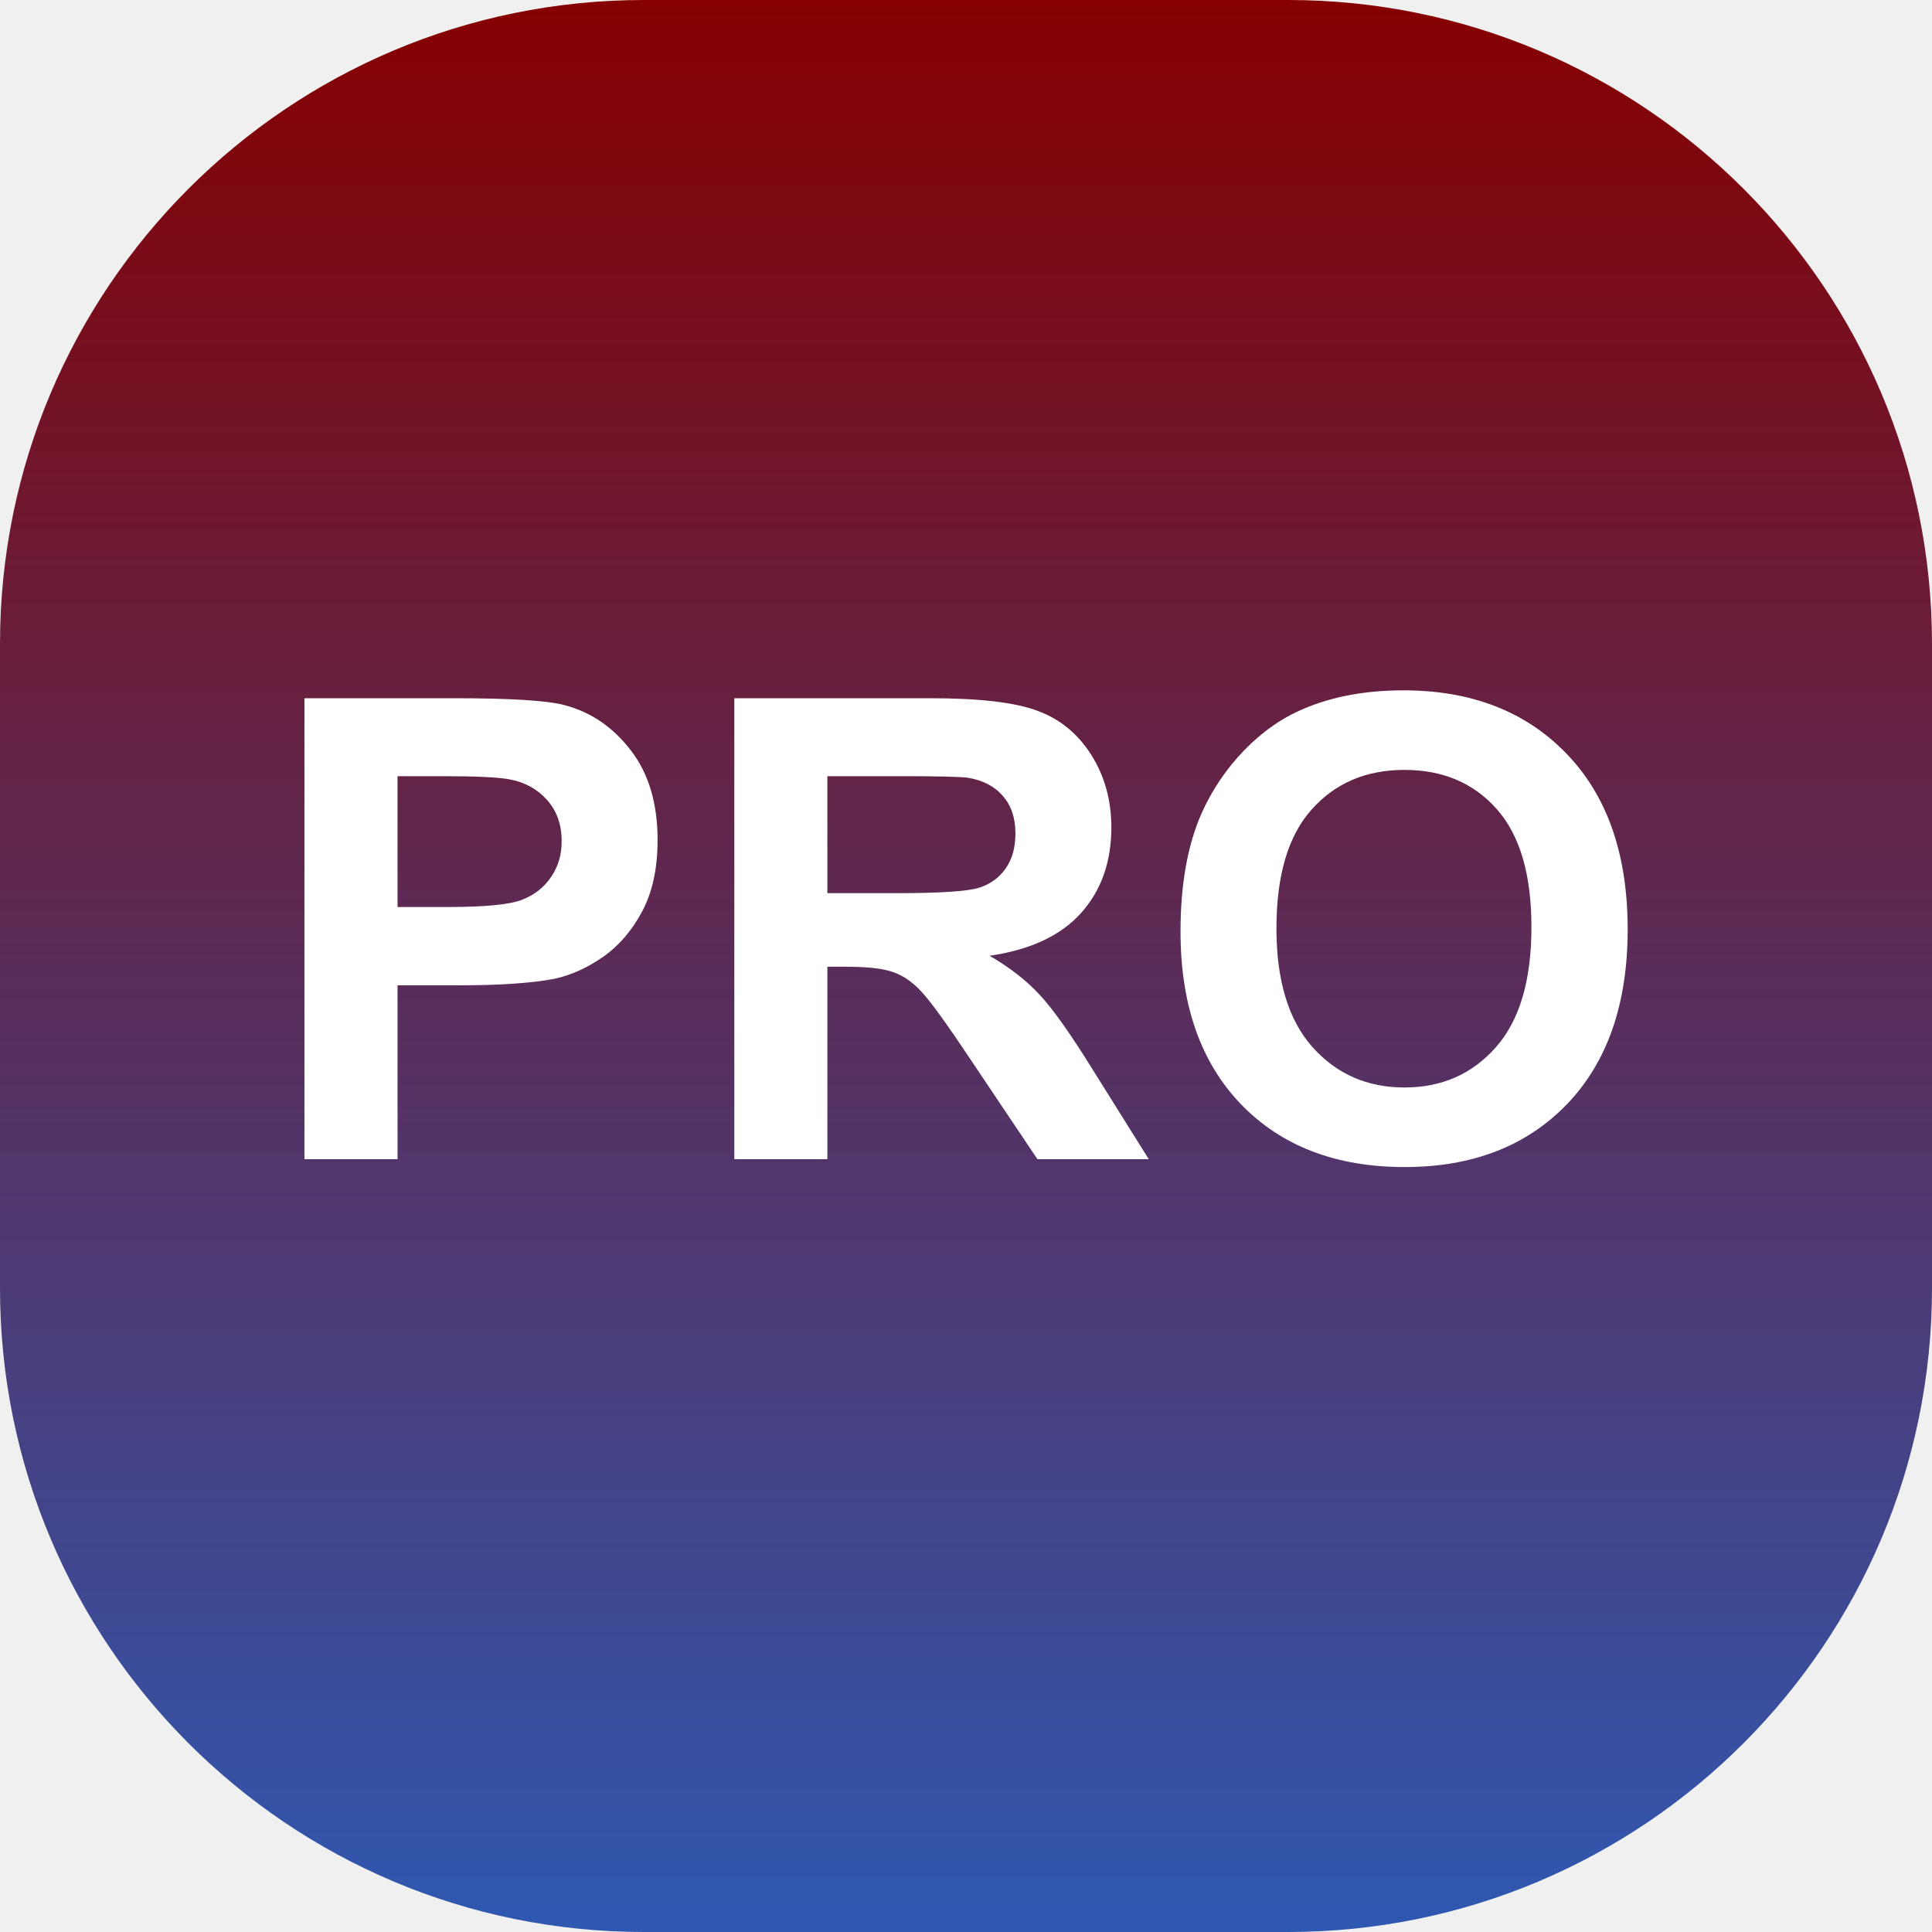
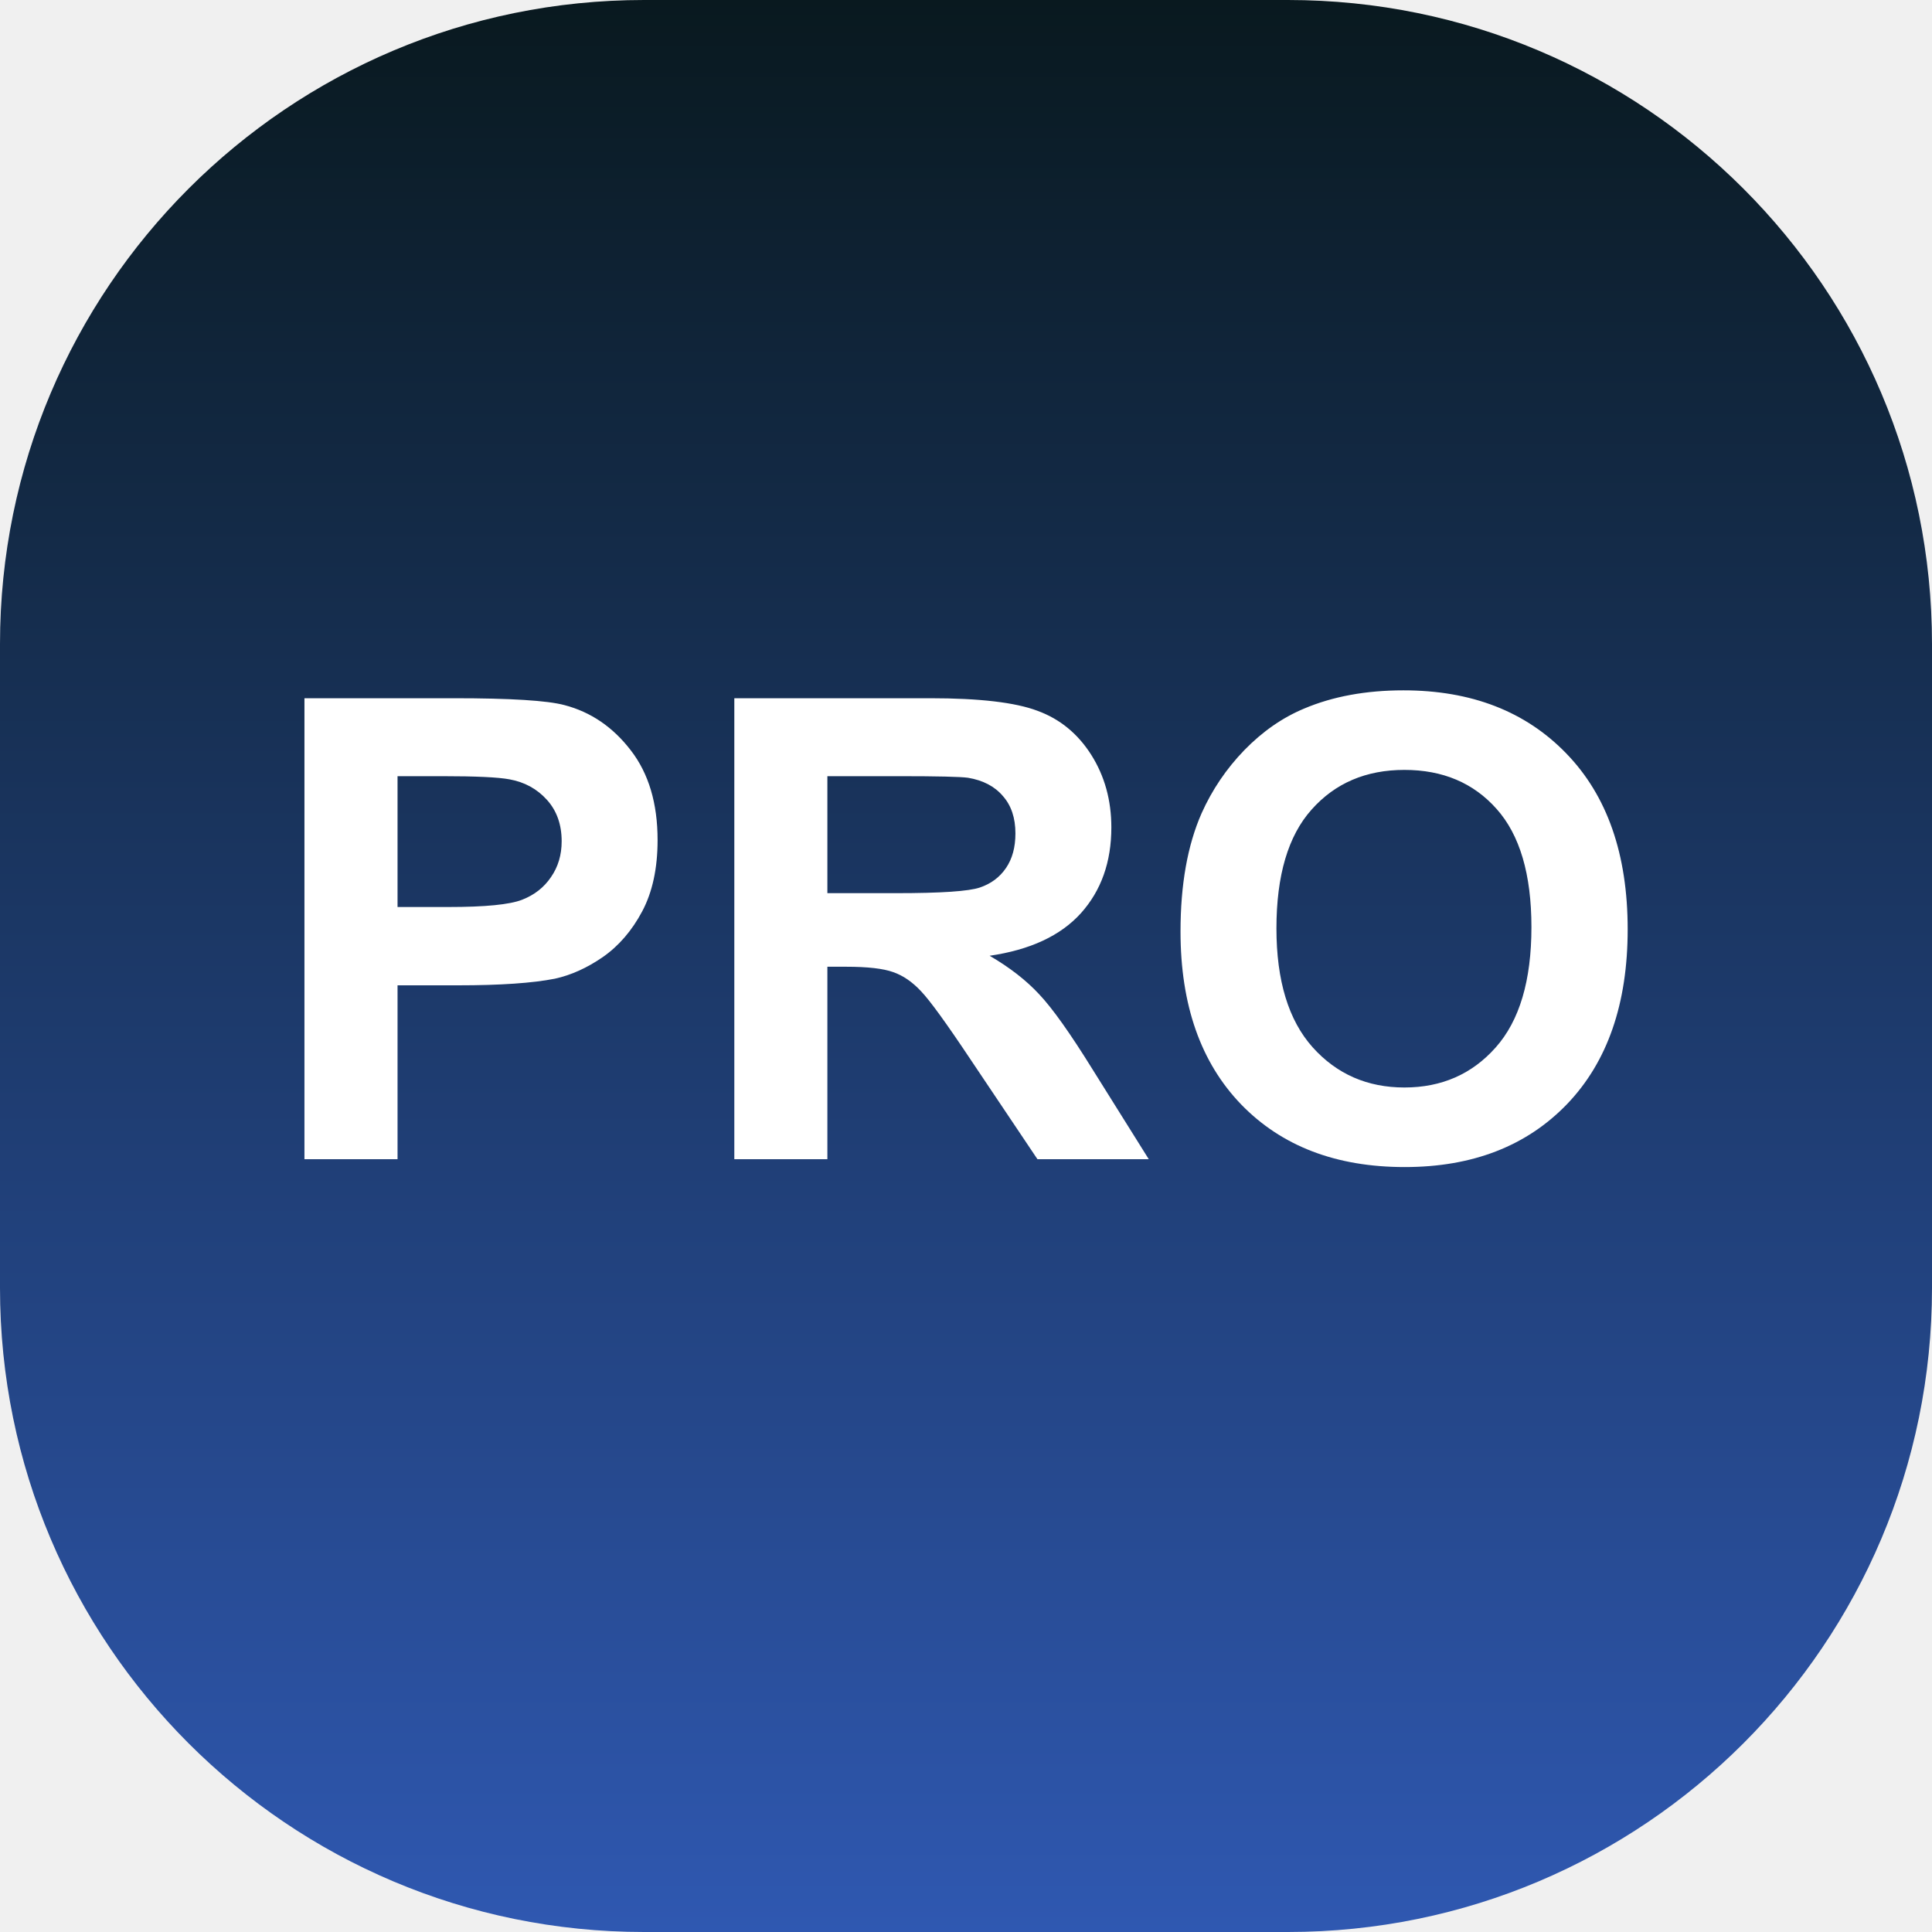
<svg xmlns="http://www.w3.org/2000/svg" width="60" height="60" viewBox="0 0 60 60" fill="none">
  <g clip-path="url(#clip0_79_407)">
    <rect width="60" height="60" rx="20" fill="url(#paint0_linear_79_407)" />
    <path d="M9.455 36V21.684H14.094C15.852 21.684 16.997 21.755 17.531 21.898C18.352 22.113 19.038 22.582 19.592 23.305C20.145 24.021 20.422 24.949 20.422 26.088C20.422 26.967 20.262 27.706 19.943 28.305C19.624 28.904 19.217 29.376 18.723 29.721C18.234 30.059 17.736 30.284 17.229 30.395C16.538 30.531 15.539 30.6 14.23 30.6H12.346V36H9.455ZM12.346 24.105V28.168H13.928C15.067 28.168 15.829 28.093 16.213 27.943C16.597 27.794 16.896 27.559 17.111 27.24C17.333 26.921 17.443 26.55 17.443 26.127C17.443 25.606 17.29 25.176 16.984 24.838C16.678 24.499 16.291 24.288 15.822 24.203C15.477 24.138 14.784 24.105 13.742 24.105H12.346ZM22.805 36V21.684H28.889C30.419 21.684 31.529 21.814 32.219 22.074C32.915 22.328 33.472 22.784 33.889 23.441C34.305 24.099 34.514 24.851 34.514 25.697C34.514 26.771 34.198 27.66 33.566 28.363C32.935 29.06 31.991 29.499 30.734 29.682C31.359 30.046 31.874 30.447 32.277 30.883C32.688 31.319 33.238 32.094 33.928 33.207L35.676 36H32.219L30.129 32.885C29.387 31.771 28.879 31.072 28.605 30.785C28.332 30.492 28.042 30.294 27.736 30.189C27.43 30.079 26.945 30.023 26.281 30.023H25.695V36H22.805ZM25.695 27.738H27.834C29.221 27.738 30.087 27.68 30.432 27.562C30.777 27.445 31.047 27.244 31.242 26.957C31.438 26.671 31.535 26.312 31.535 25.883C31.535 25.401 31.405 25.014 31.145 24.721C30.891 24.421 30.529 24.232 30.061 24.154C29.826 24.122 29.123 24.105 27.951 24.105H25.695V27.738ZM36.662 28.93C36.662 27.471 36.88 26.247 37.316 25.258C37.642 24.529 38.085 23.874 38.645 23.295C39.211 22.715 39.829 22.286 40.5 22.006C41.392 21.628 42.421 21.439 43.586 21.439C45.695 21.439 47.382 22.094 48.645 23.402C49.914 24.711 50.549 26.531 50.549 28.861C50.549 31.172 49.921 32.982 48.664 34.291C47.408 35.593 45.728 36.244 43.625 36.244C41.496 36.244 39.803 35.596 38.547 34.301C37.29 32.999 36.662 31.208 36.662 28.93ZM39.641 28.832C39.641 30.453 40.015 31.684 40.764 32.523C41.512 33.357 42.463 33.773 43.615 33.773C44.768 33.773 45.712 33.36 46.447 32.533C47.19 31.7 47.56 30.453 47.56 28.793C47.56 27.152 47.199 25.928 46.477 25.121C45.76 24.314 44.807 23.91 43.615 23.91C42.424 23.91 41.464 24.32 40.734 25.141C40.005 25.954 39.641 27.185 39.641 28.832Z" fill="white" />
  </g>
  <defs>
    <linearGradient id="paint0_linear_79_407" x1="30" y1="0" x2="30" y2="60" gradientUnits="userSpaceOnUse">
-       <stop stop-color="#860000" />
+       <stop stop-color="#09191F" />
      <stop offset="1" stop-color="#2F58B1" />
    </linearGradient>
    <clipPath id="clip0_79_407">
      <rect width="60" height="60" fill="white" />
    </clipPath>
  </defs>
</svg>
